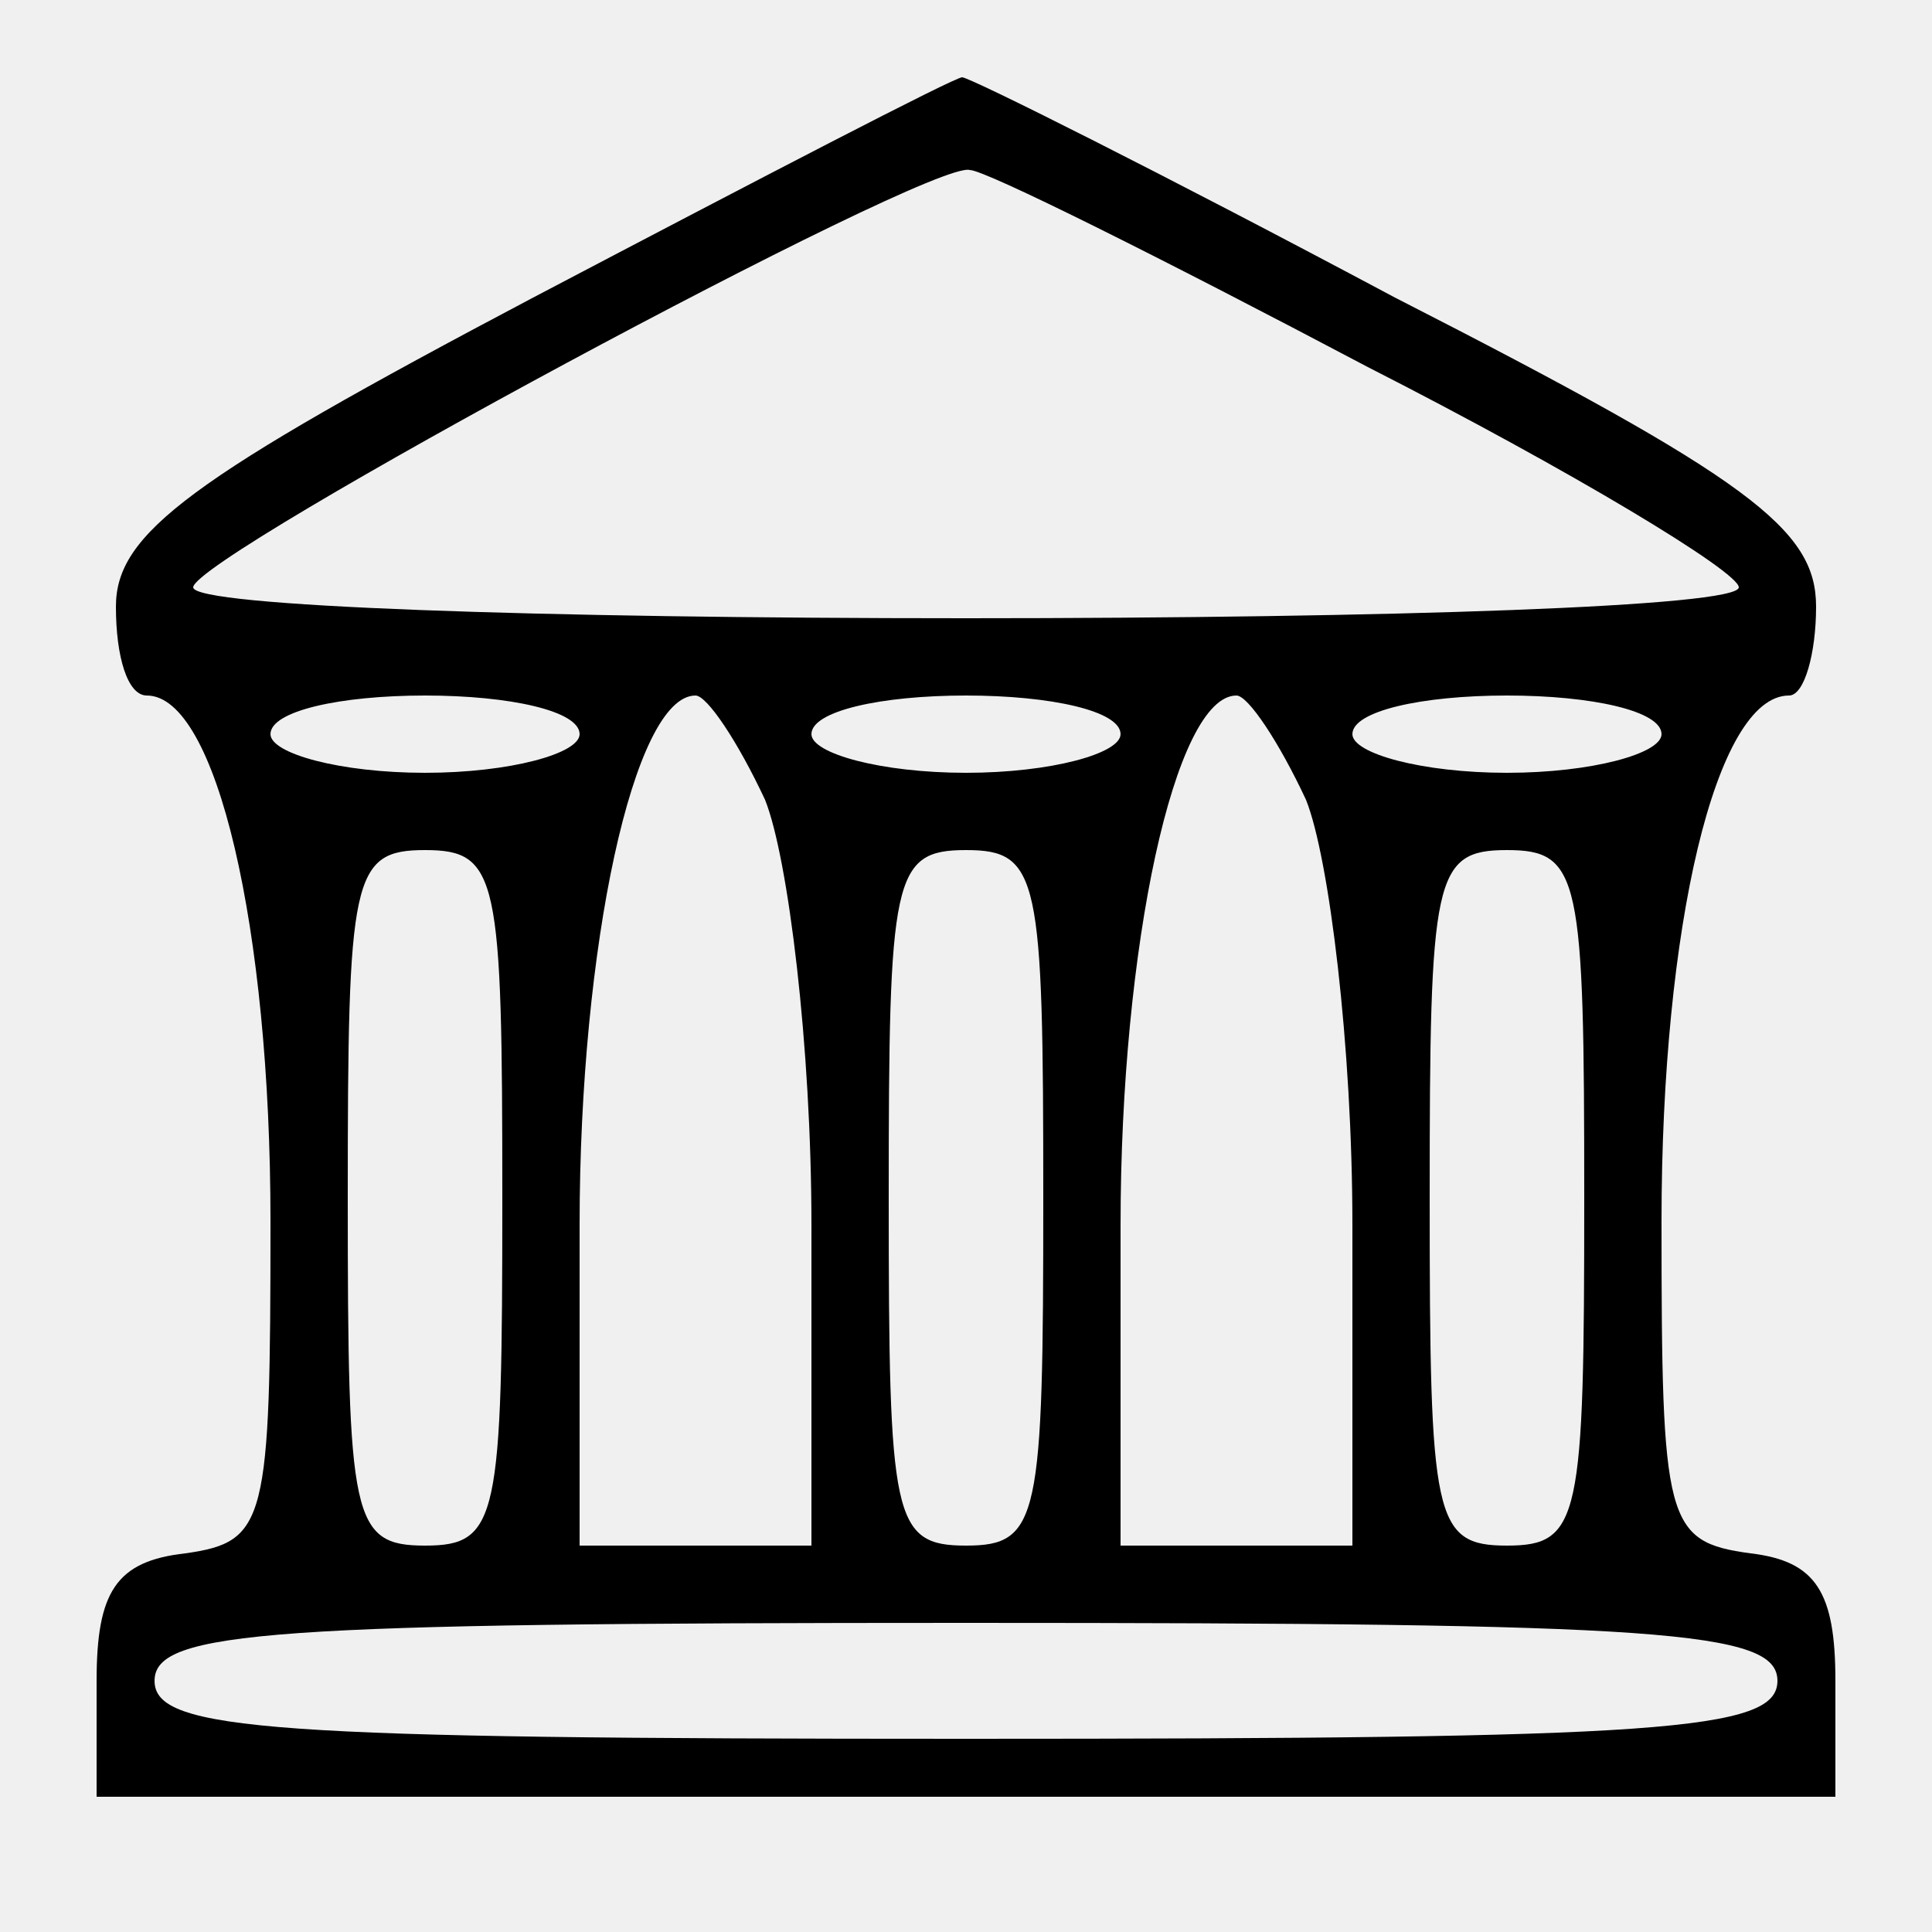
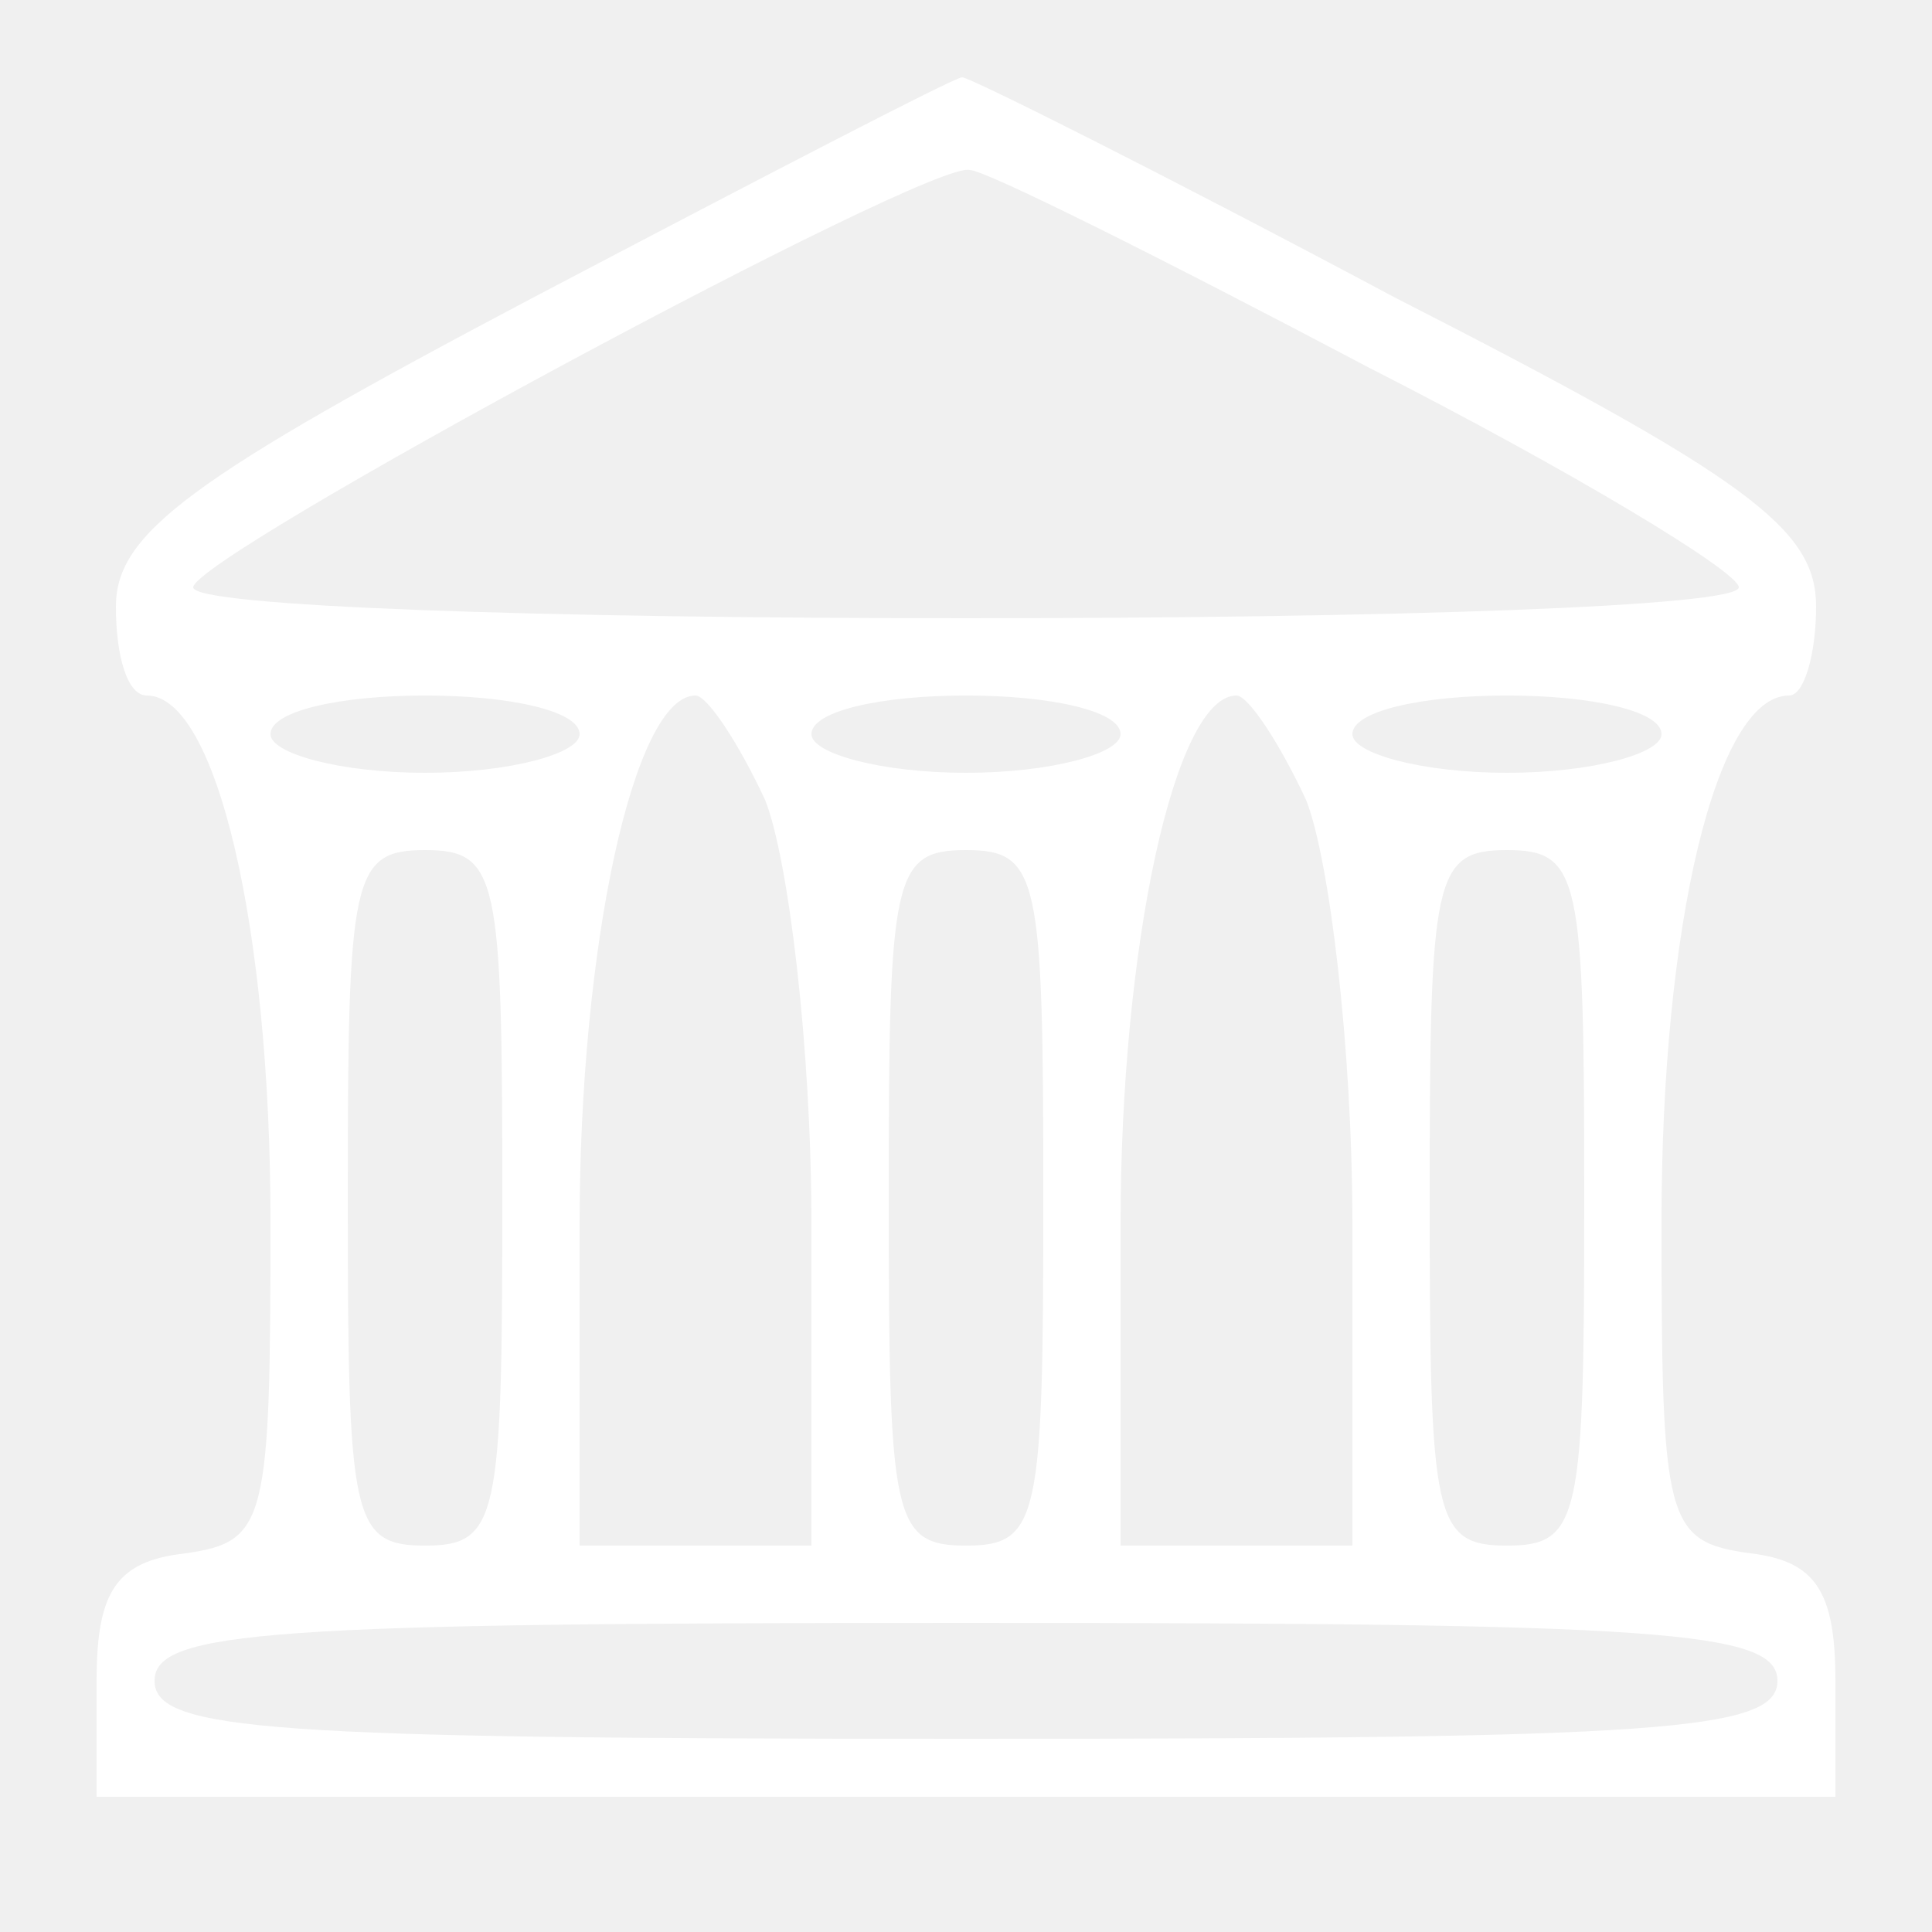
<svg xmlns="http://www.w3.org/2000/svg" version="1.0" width="50pt" height="50pt" viewBox="0 0 50 50" preserveAspectRatio="xMidYMid meet">
-   <g transform="translate(0,50) scale(0.1,-0.1)" fill="#000000" stroke="none">
+   <g transform="translate(0,50) scale(0.1,-0.1)" fill="#fff" stroke="none">
    <path d="M138 423 c-89 -47 -108 -61 -108 -80 0 -13 3 -23 8 -23 18 0 32 -60 32 -136 0 -78 -1 -83 -22 -86 -18 -2 -23 -10 -23 -33 l0 -30 225 0 225 0 0 30 c0 23 -5 31 -22 33 -22 3 -23 8 -23 86 0 76 14 136 33 136 4 0 7 11 7 23 0 20 -17 33 -109 80 -60 32 -110 57 -112 57 -2 0 -52 -26 -111 -57z m216 -18 c53 -27 96 -53 96 -57 0 -5 -90 -8 -200 -8 -110 0 -200 3 -200 8 0 8 191 111 201 108 4 0 50 -23 103 -51z m-204 -95 c0 -5 -18 -10 -40 -10 -22 0 -40 5 -40 10 0 6 18 10 40 10 22 0 40 -4 40 -10z m48 -17 c6 -15 12 -64 12 -110 l0 -83 -30 0 -30 0 0 83 c0 72 14 137 30 137 3 0 11 -12 18 -27z m92 17 c0 -5 -18 -10 -40 -10 -22 0 -40 5 -40 10 0 6 18 10 40 10 22 0 40 -4 40 -10z m48 -17 c6 -15 12 -64 12 -110 l0 -83 -30 0 -30 0 0 83 c0 72 14 137 30 137 3 0 11 -12 18 -27z m92 17 c0 -5 -18 -10 -40 -10 -22 0 -40 5 -40 10 0 6 18 10 40 10 22 0 40 -4 40 -10z m-300 -120 c0 -83 -1 -90 -20 -90 -19 0 -20 7 -20 90 0 83 1 90 20 90 19 0 20 -7 20 -90z m140 0 c0 -83 -1 -90 -20 -90 -19 0 -20 7 -20 90 0 83 1 90 20 90 19 0 20 -7 20 -90z m140 0 c0 -83 -1 -90 -20 -90 -19 0 -20 7 -20 90 0 83 1 90 20 90 19 0 20 -7 20 -90z m50 -125 c0 -13 -30 -15 -210 -15 -180 0 -210 2 -210 15 0 13 30 15 210 15 180 0 210 -2 210 -15z" />
  </g>
</svg>
